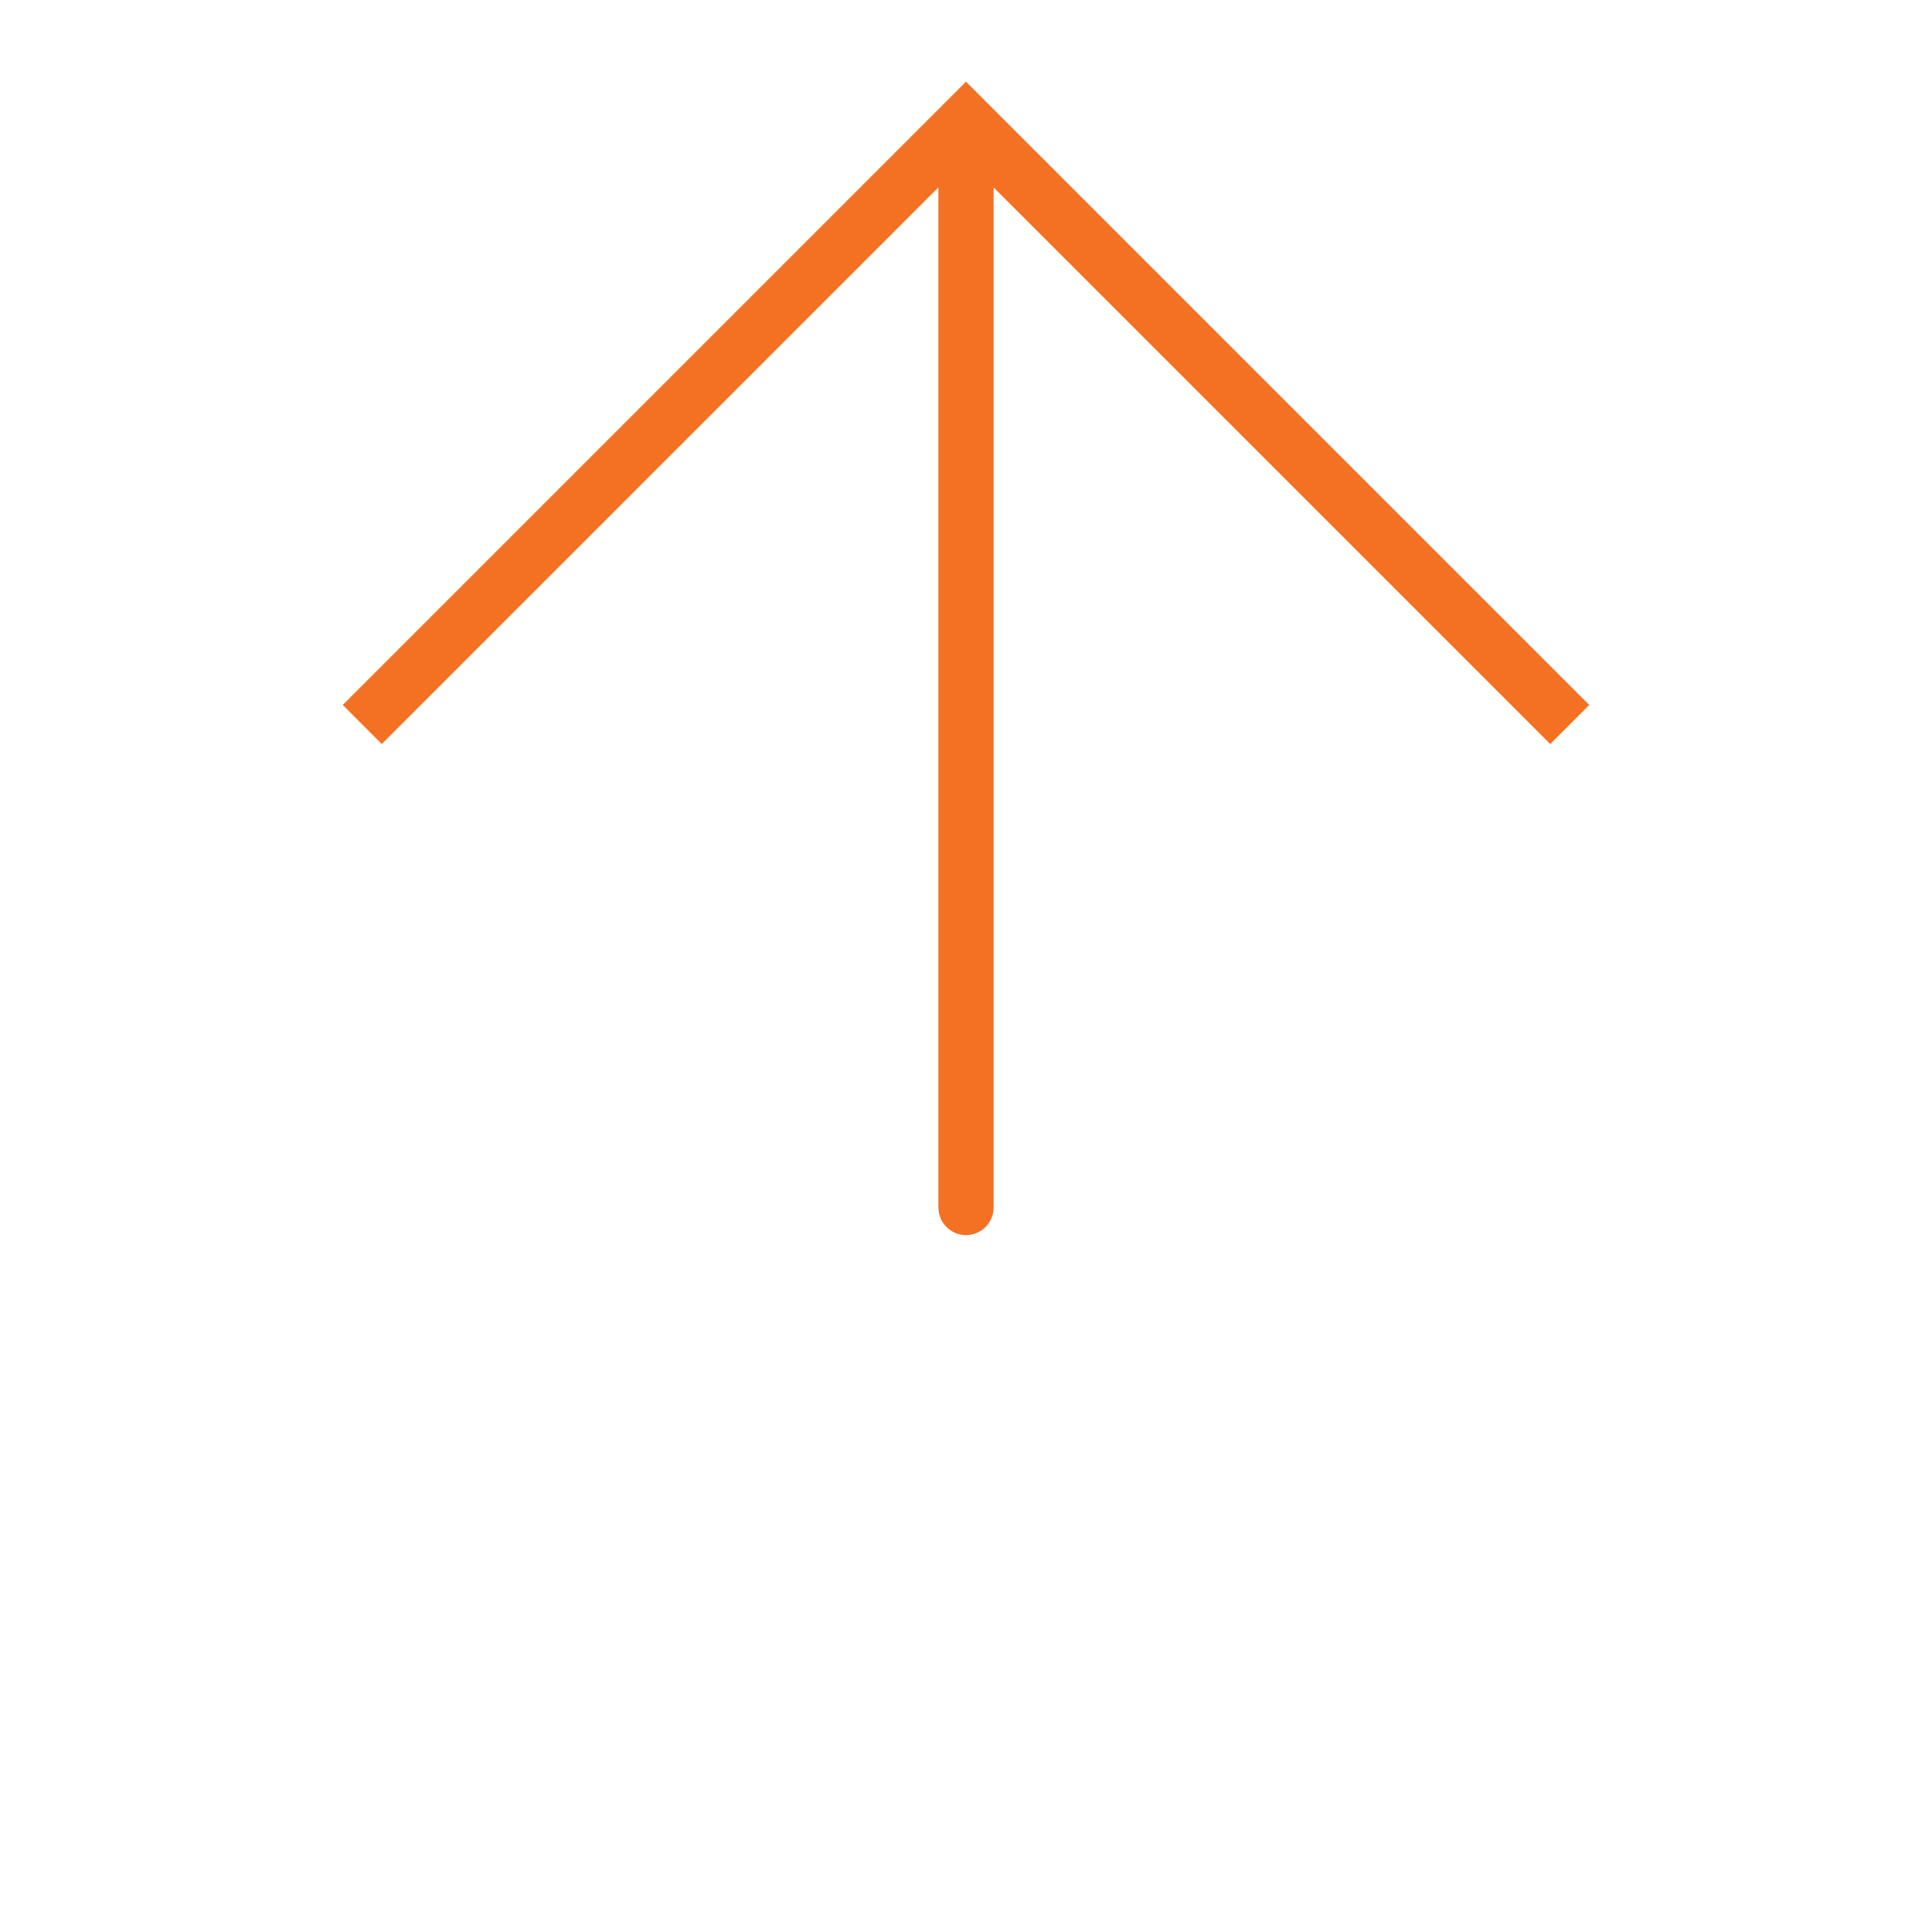
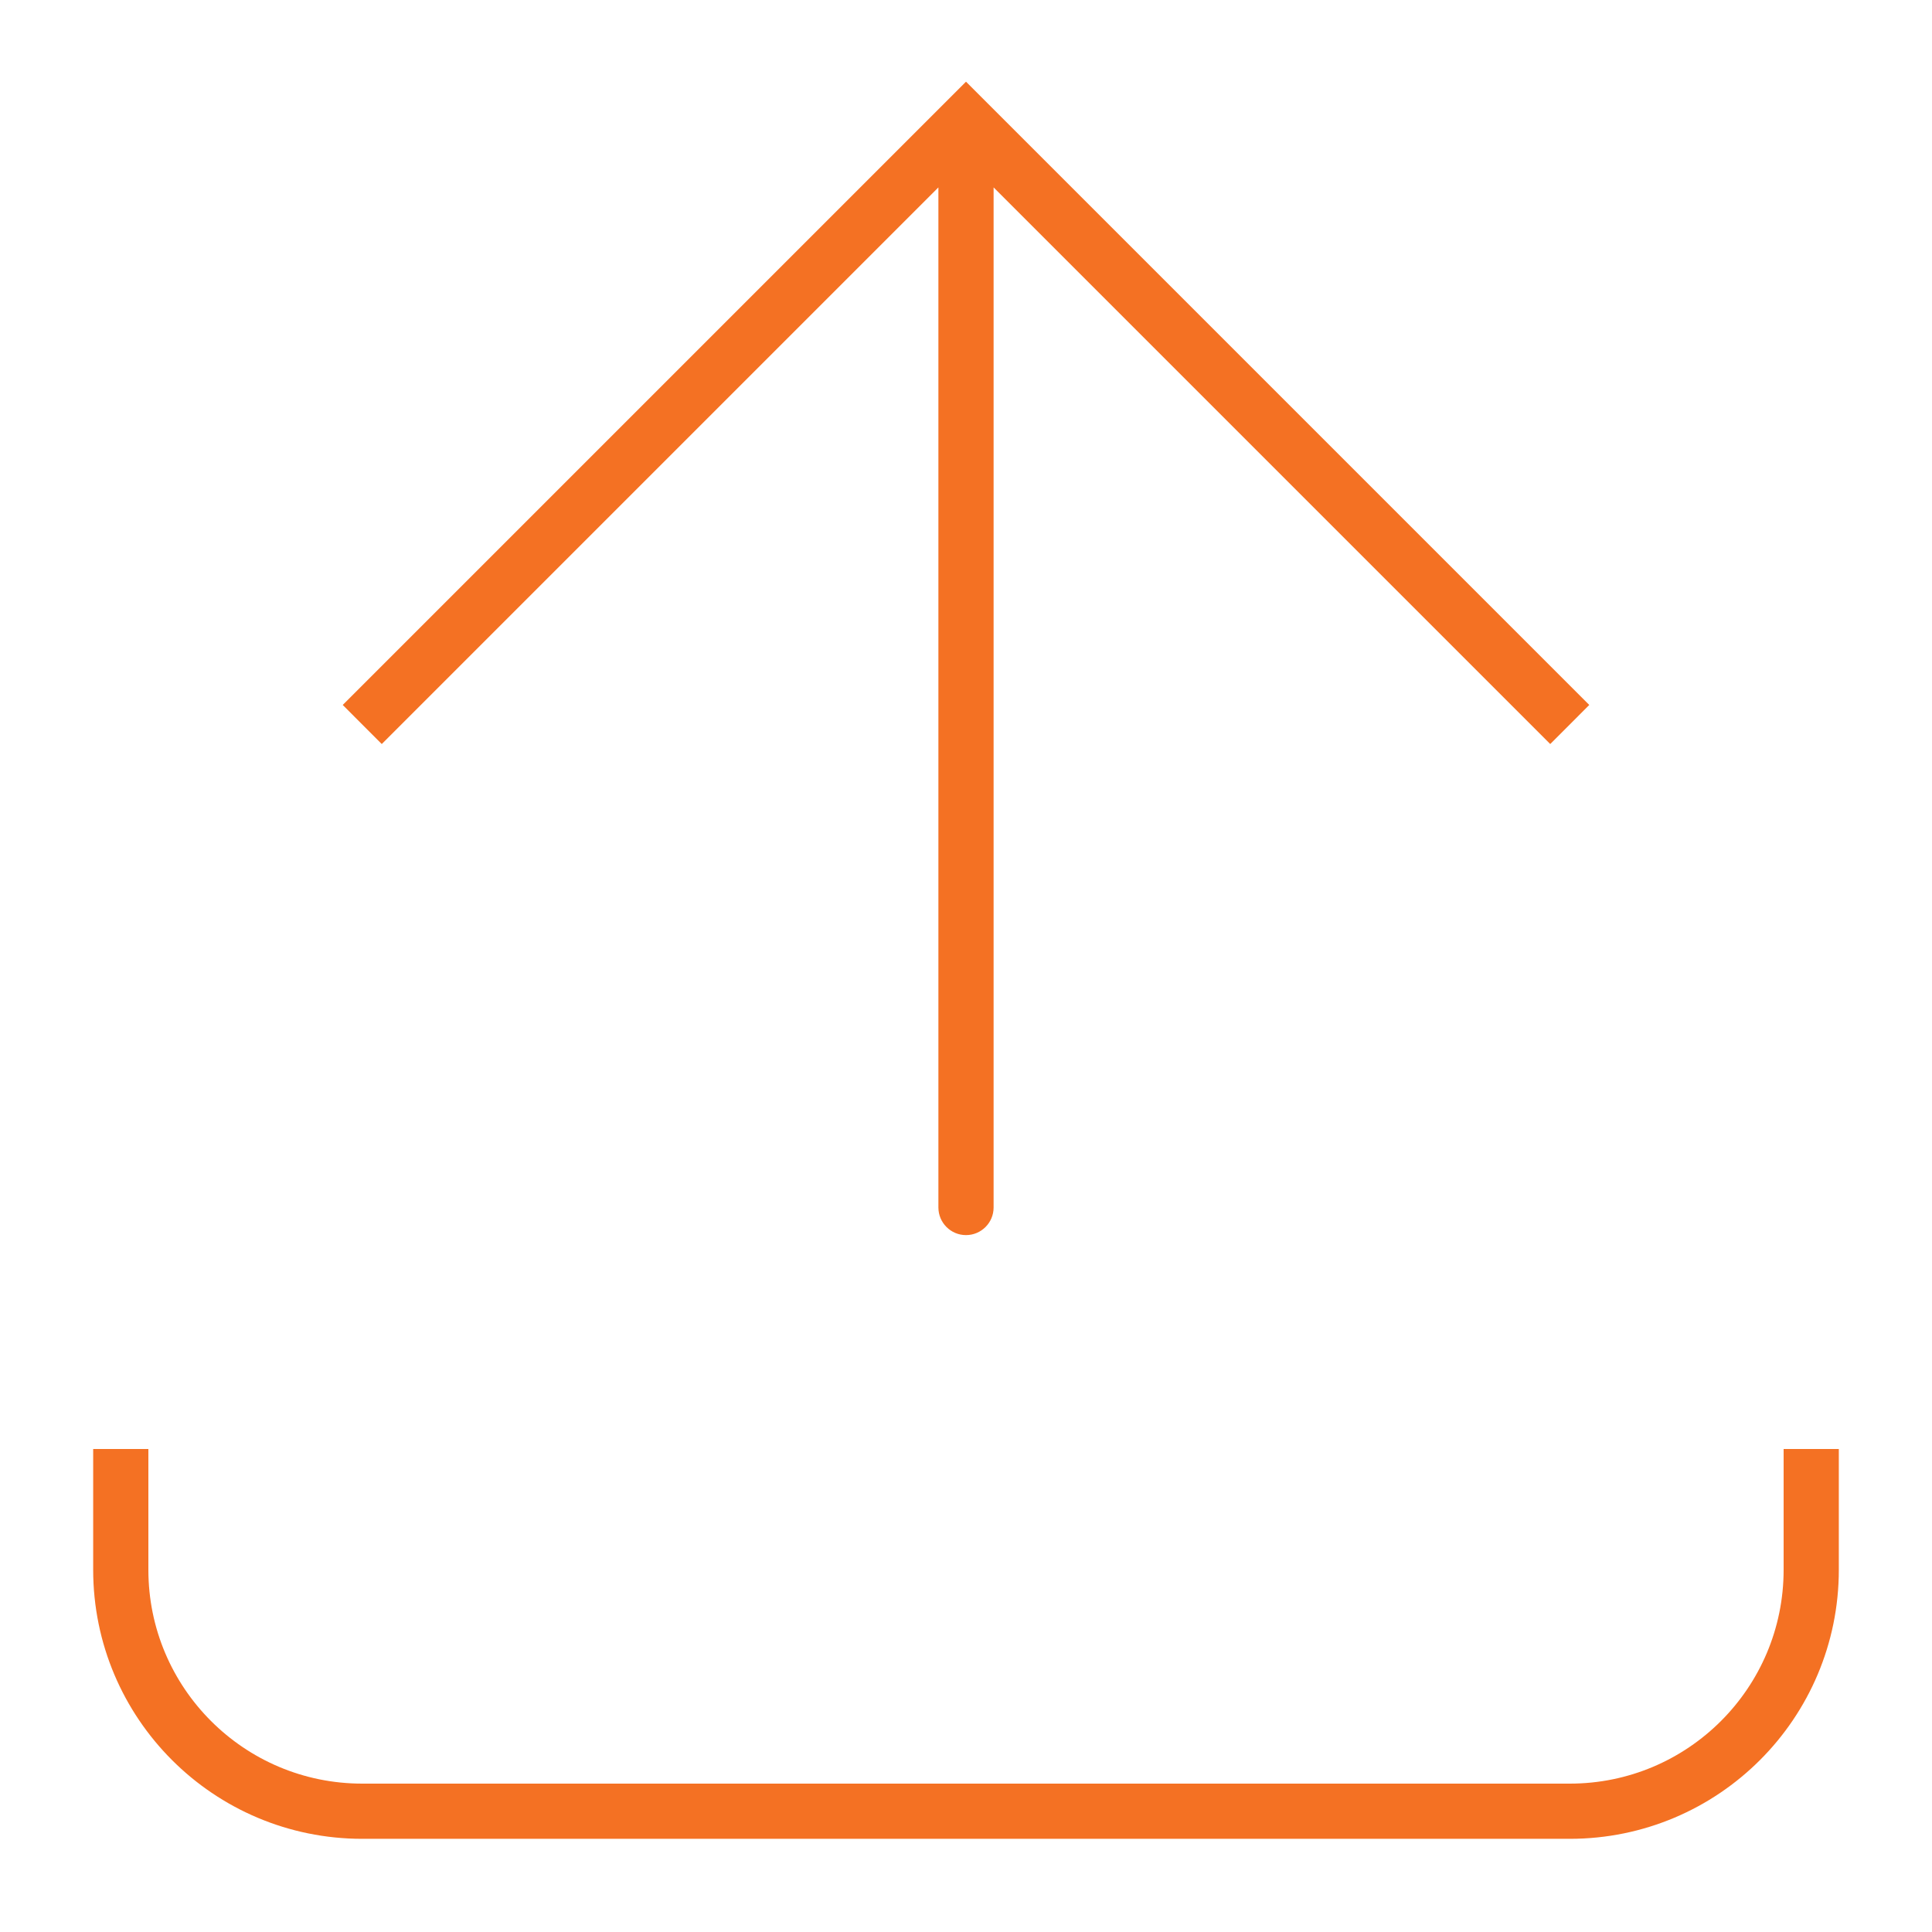
<svg xmlns="http://www.w3.org/2000/svg" width="35" height="35" viewBox="0 0 35 35" fill="none">
  <path d="M17.5 2.188L17.146 1.834L17.5 1.48L17.854 1.834L17.5 2.188ZM18 21.875C18 22.151 17.776 22.375 17.5 22.375C17.224 22.375 17 22.151 17 21.875L18 21.875ZM6.209 12.771L17.146 1.834L17.854 2.541L6.916 13.479L6.209 12.771ZM17.854 1.834L28.791 12.771L28.084 13.479L17.146 2.541L17.854 1.834ZM18 2.188L18 21.875L17 21.875L17 2.188L18 2.188Z" fill="#F47123" />
-   <path d="M2.188 26.25L2.188 28.438C2.188 30.854 4.146 32.812 6.562 32.812L28.438 32.812C30.854 32.812 32.812 30.854 32.812 28.438V26.25" stroke="transparant" />
+   <path d="M2.188 26.25L2.188 28.438C2.188 30.854 4.146 32.812 6.562 32.812L28.438 32.812C30.854 32.812 32.812 30.854 32.812 28.438V26.25" stroke="#F47123" />
</svg>
